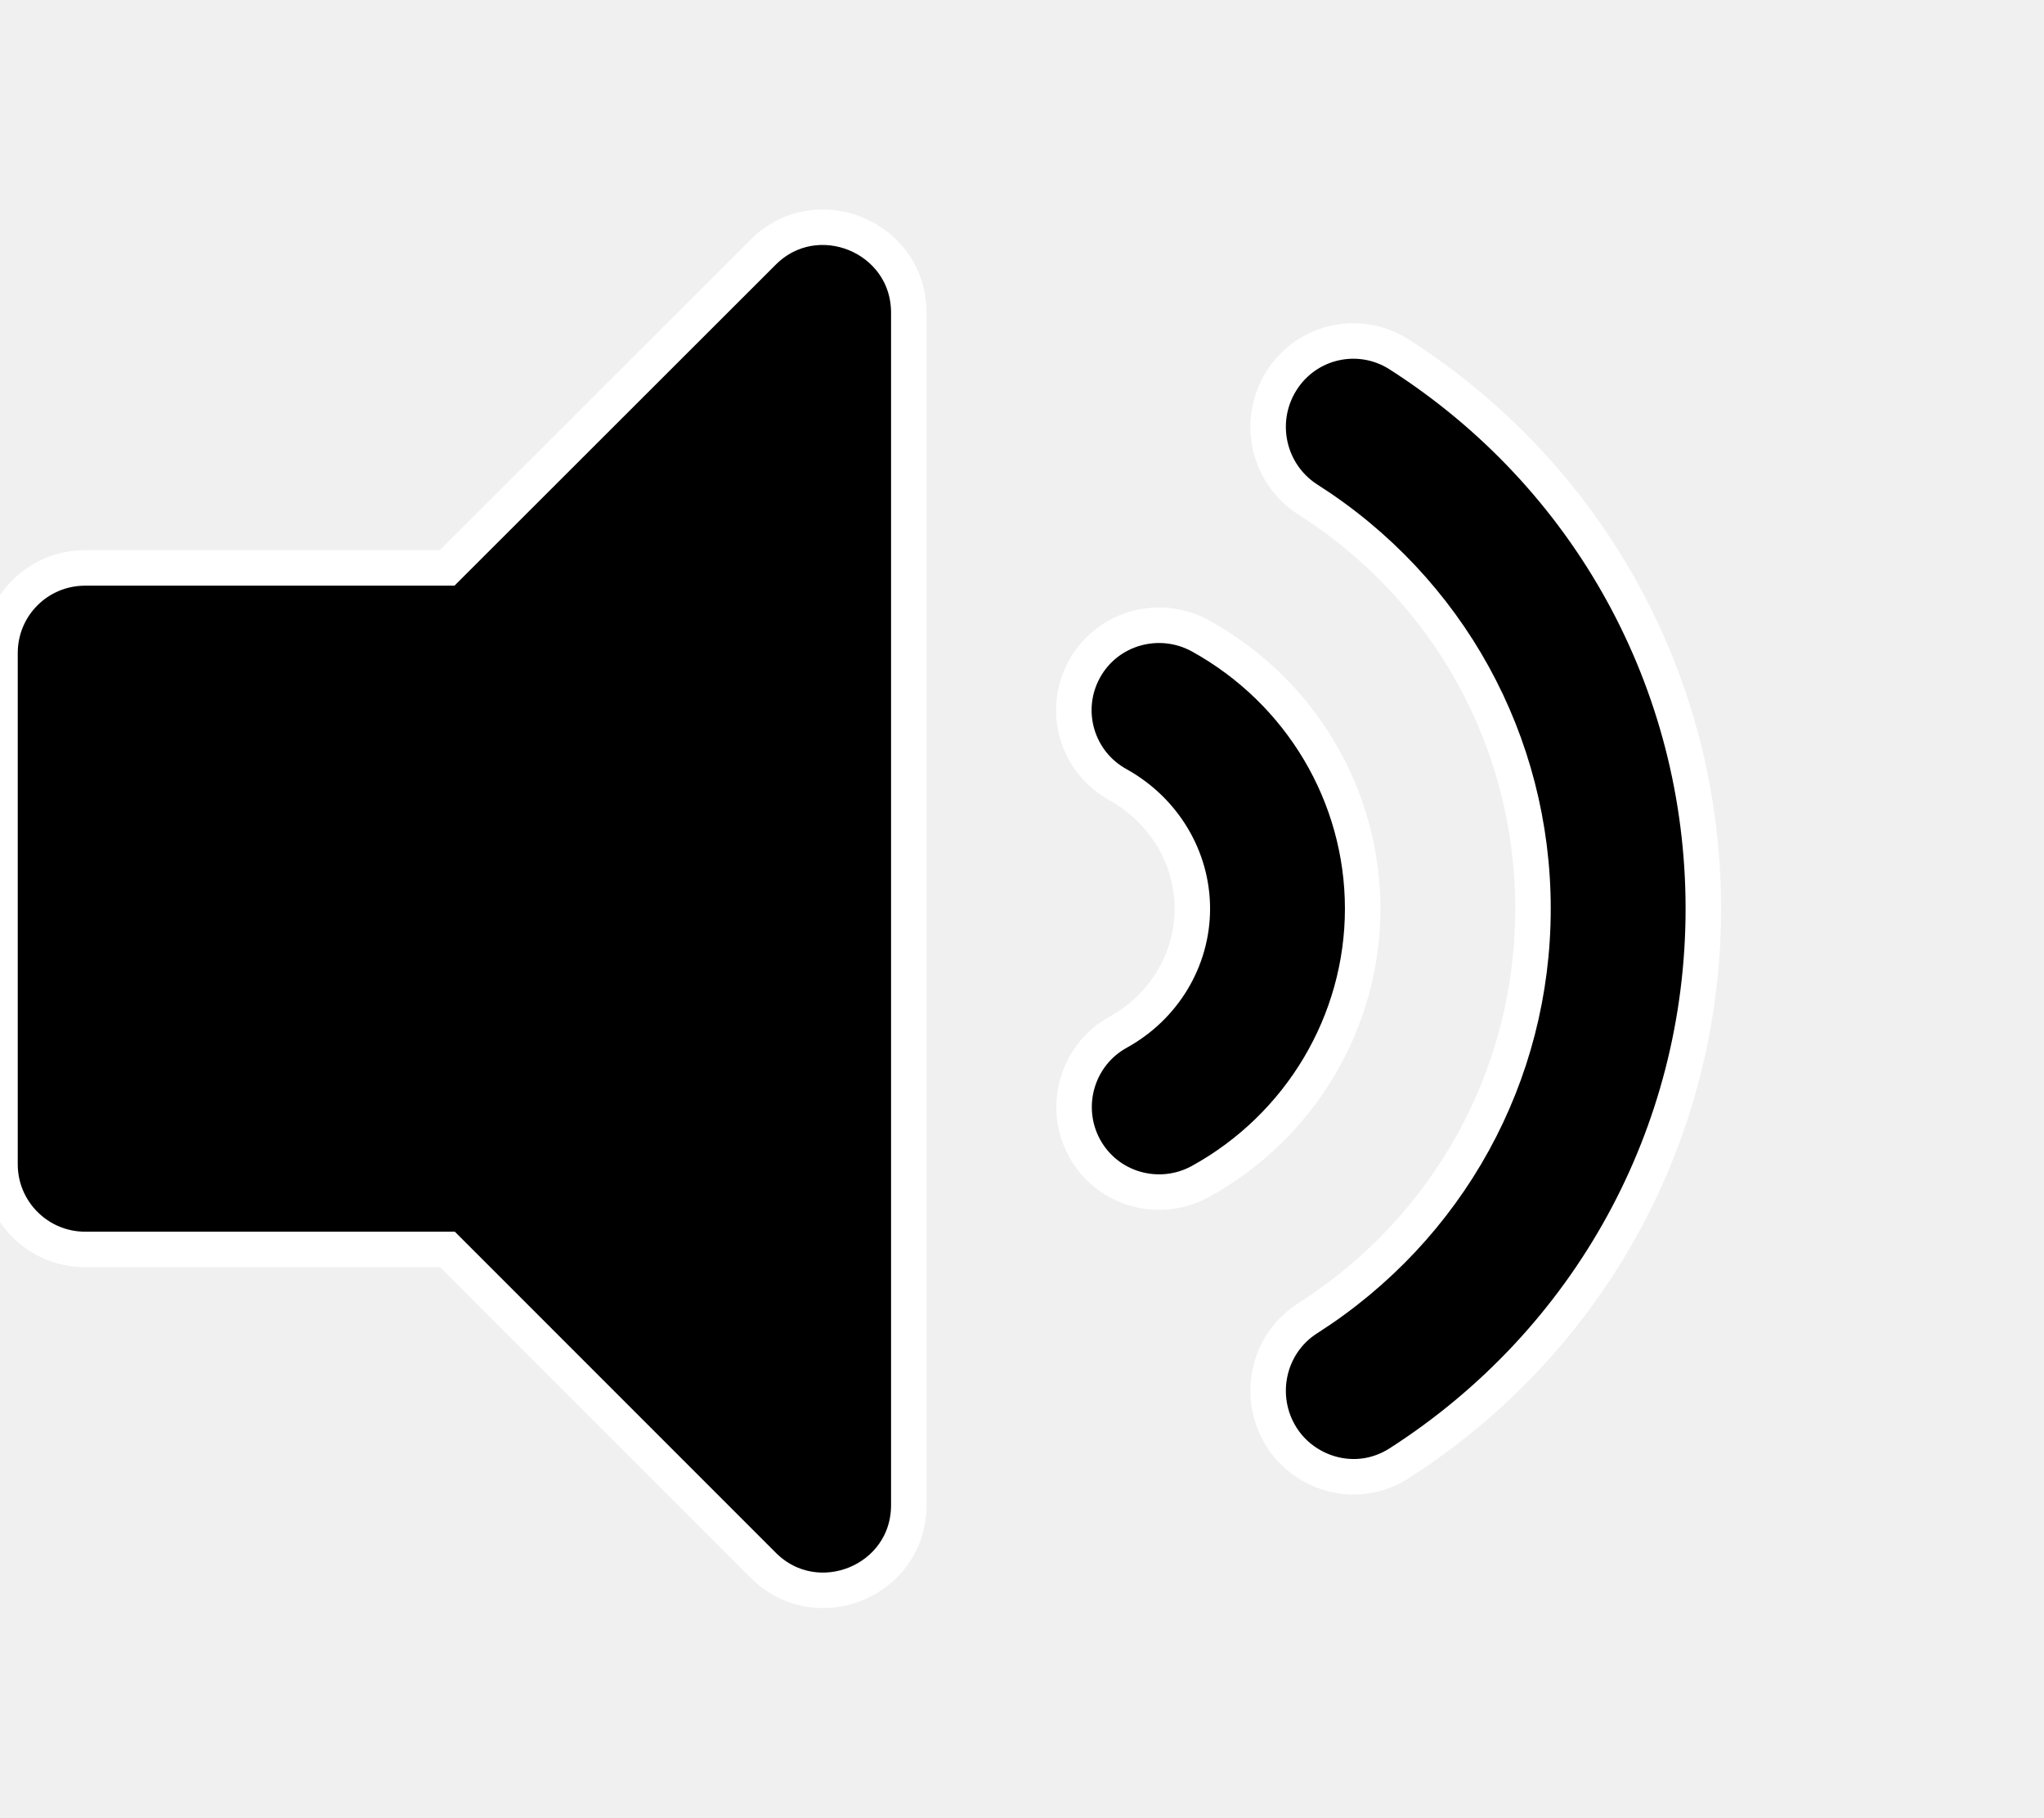
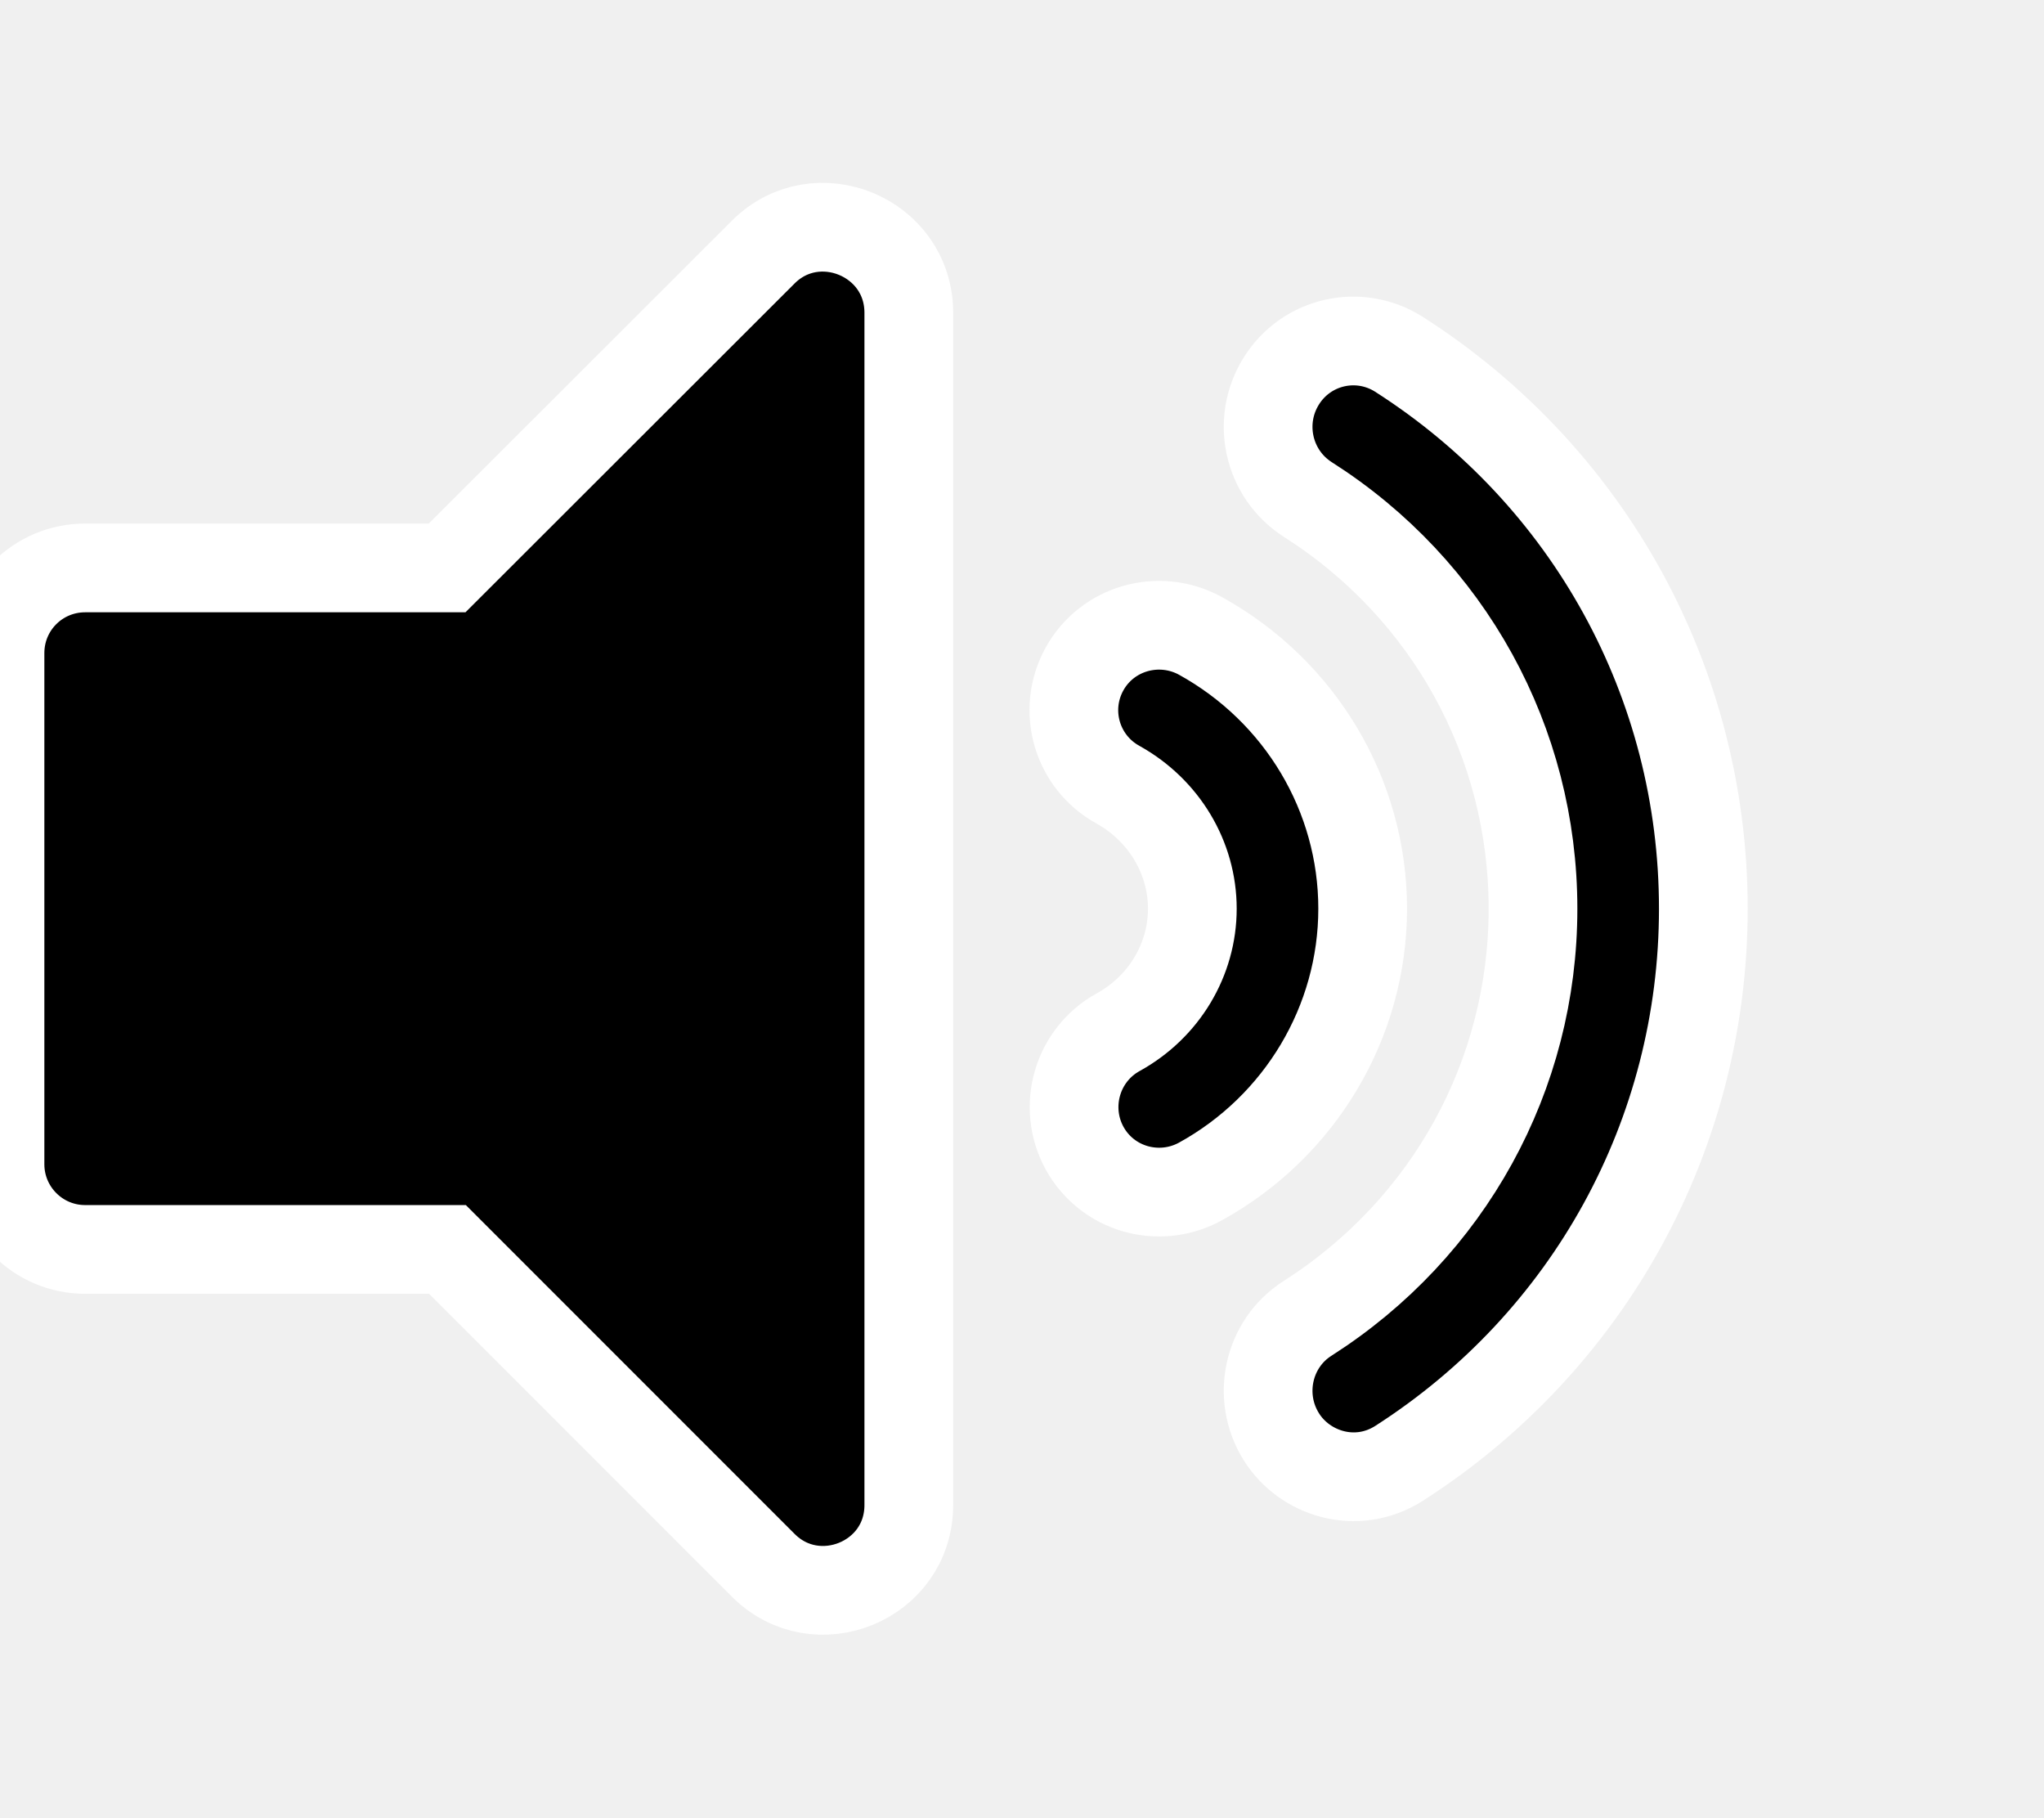
<svg xmlns="http://www.w3.org/2000/svg" version="1.1" id="图层_1" focusable="false" x="0px" y="0px" viewBox="0 0 576 512" style="enable-background:new 0 0 576 512;" xml:space="preserve">
  <style type="text/css">
- 	.st0{stroke:#FFFFFF;stroke-width:10;stroke-miterlimit:10;}
+ 	.st0{stroke:#FFFFFF;stroke-width:25;stroke-miterlimit:10;}
</style>
-   <path class="st0" d="M215,71.1L126,160H24c-13.3,0-24,10.7-24,24v144c0,13.2,10.7,24,24,24h102.1l89,89c15,15,41,4.5,41-17V88  C256,66.6,230,56,215,71.1z M480,256c0-63.5-32.1-121.9-85.8-156.2c-11.2-7.1-26-3.8-33.1,7.5s-3.8,26.2,7.4,33.4  C408.3,166,432,209.1,432,256s-23.7,90-63.5,115.4c-11.2,7.1-14.5,22.1-7.4,33.4c6.5,10.4,21.1,15.1,33.1,7.5  C447.9,377.9,480,319.5,480,256z M338.2,179.1c-11.6-6.3-26.2-2.2-32.6,9.4c-6.4,11.6-2.2,26.2,9.5,32.6  C328,228.3,336,241.6,336,256s-8,27.7-20.9,34.8c-11.6,6.4-15.8,21-9.5,32.6c6.4,11.7,21,15.8,32.6,9.5c28.2-15.5,45.8-45,45.8-76.9  S366.5,194.7,338.2,179.1L338.2,179.1z" />
+   <path class="st0" d="M215,71.1l-89,88.9H24c-13.3,0-24,10.7-24,24v144c0,13.2,10.7,24,24,24h102.1l89,89c15,15,41,4.5,41-17V88  C256,66.6,230,56,215,71.1z M480,256c0-63.5-32.1-121.9-85.8-156.2c-11.2-7.1-26-3.8-33.1,7.5s-3.8,26.2,7.4,33.4  C408.3,166,432,209.1,432,256s-23.7,90-63.5,115.4c-11.2,7.1-14.5,22.1-7.4,33.4c6.5,10.4,21.1,15.1,33.1,7.5  C447.9,377.9,480,319.5,480,256z M338.2,179.1c-11.6-6.3-26.2-2.2-32.6,9.4c-6.4,11.6-2.2,26.2,9.5,32.6  C328,228.3,336,241.6,336,256c0,14.4-8,27.7-20.9,34.8c-11.6,6.4-15.8,21-9.5,32.6c6.4,11.7,21,15.8,32.6,9.5  c28.2-15.5,45.8-45,45.8-76.9S366.5,194.7,338.2,179.1L338.2,179.1z" />
</svg>
